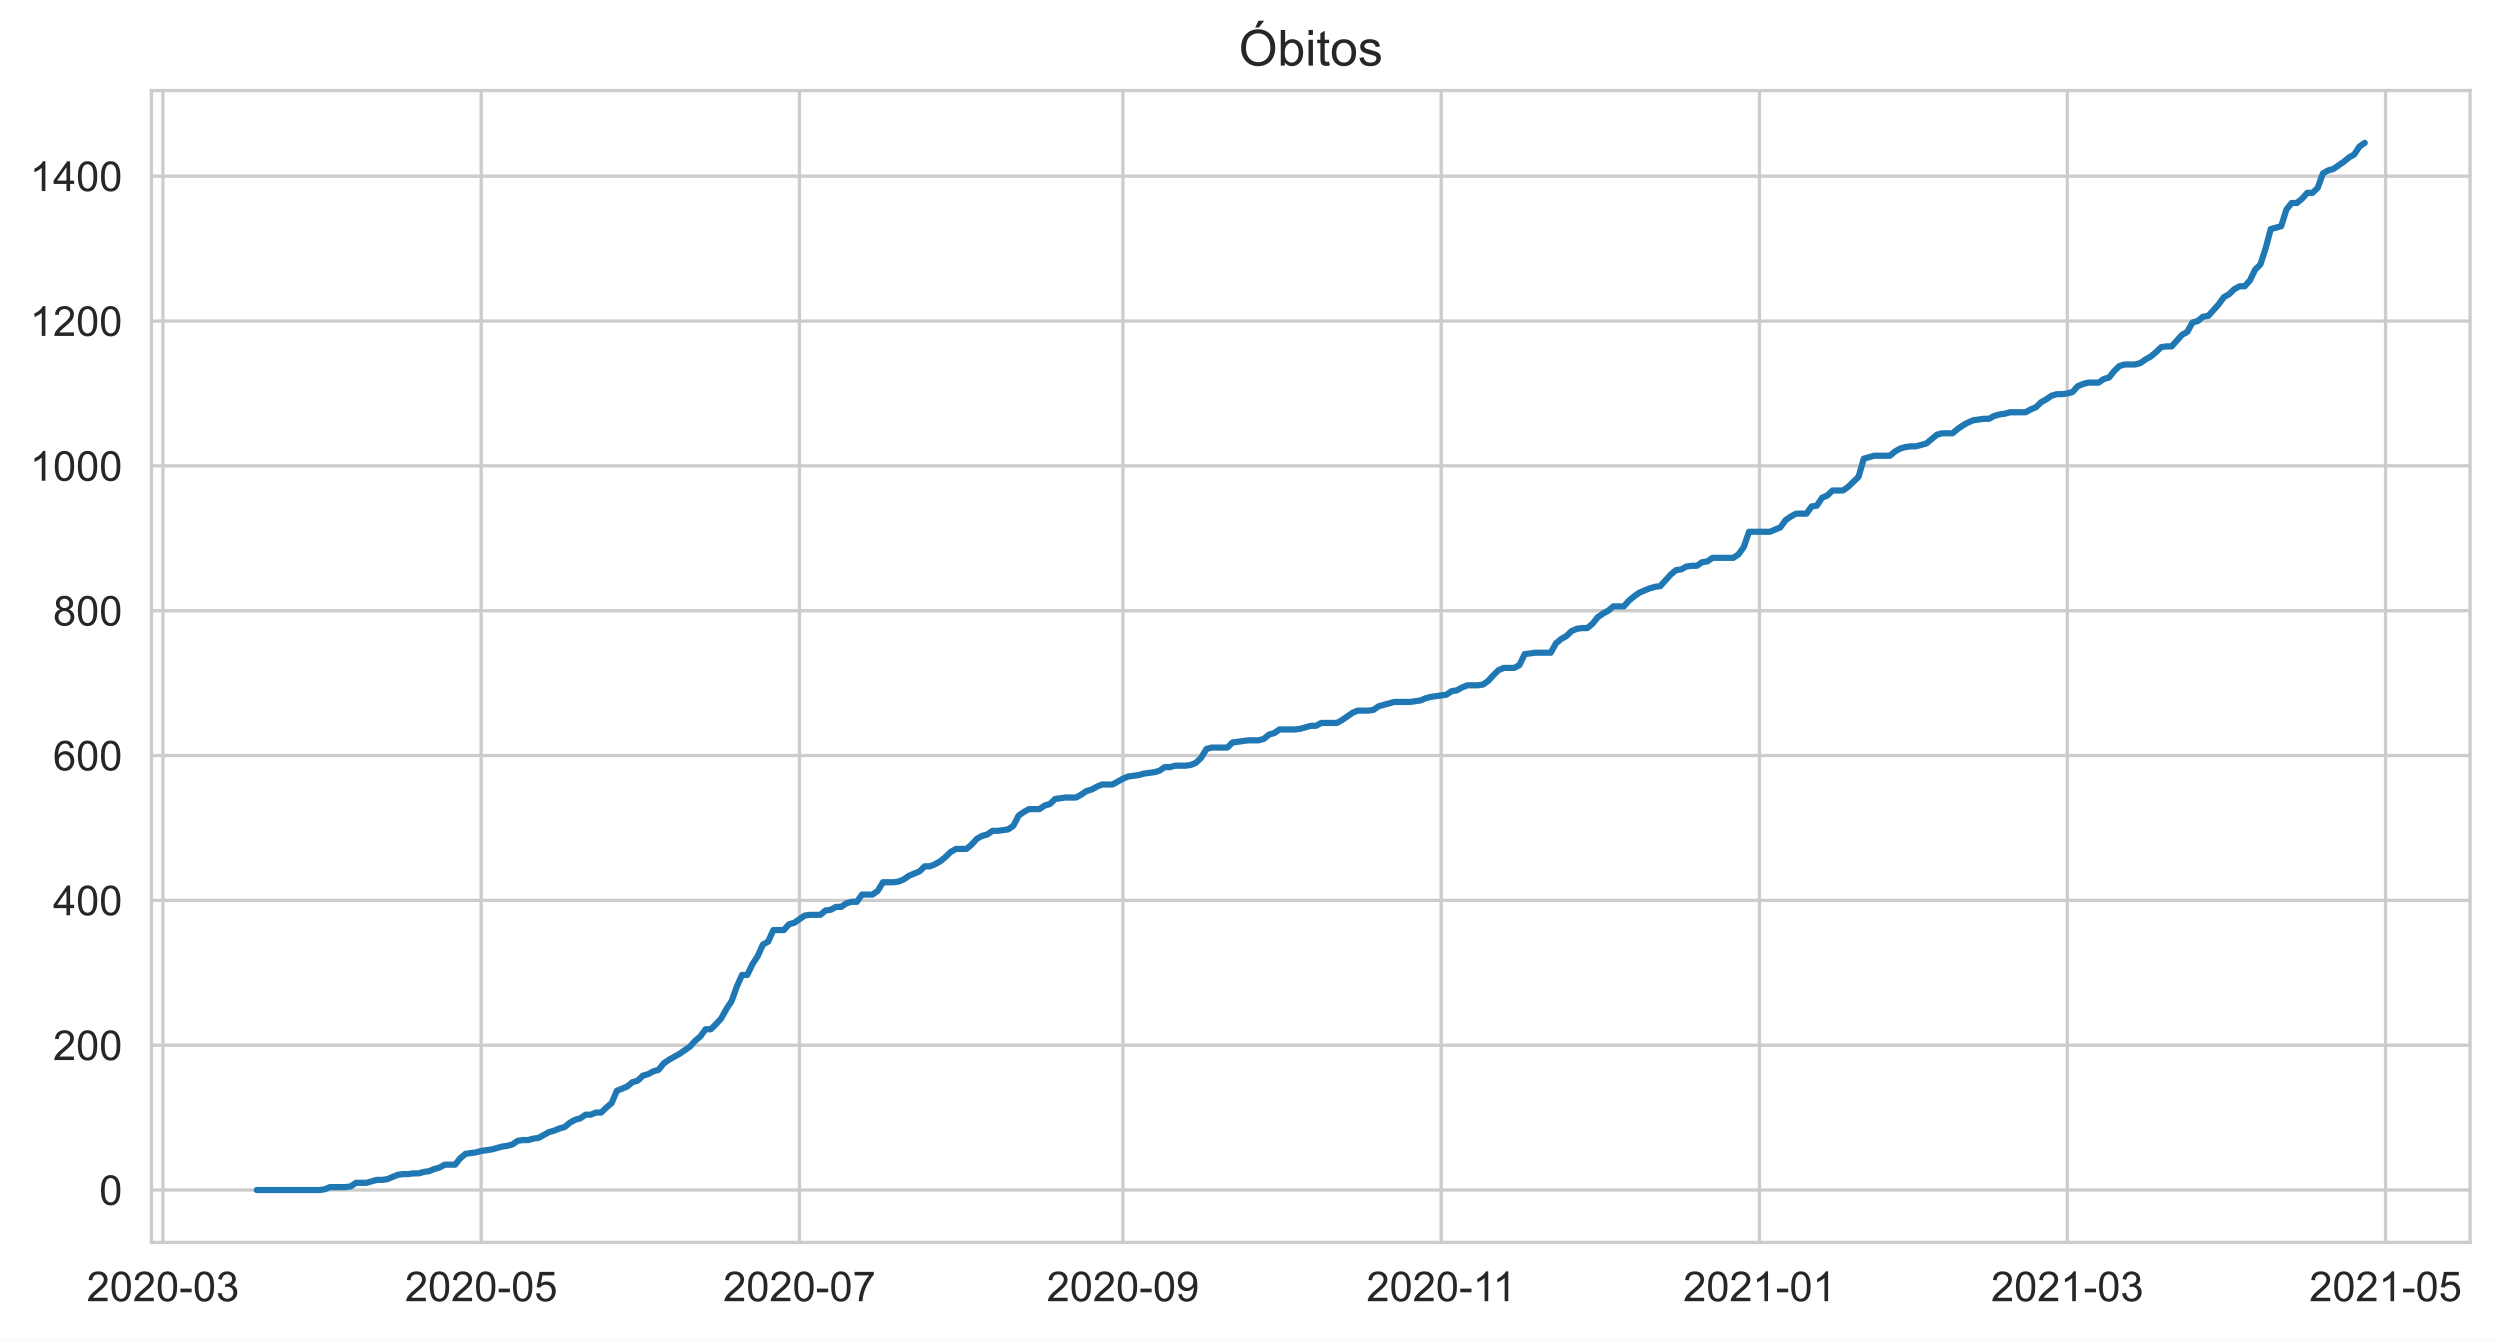
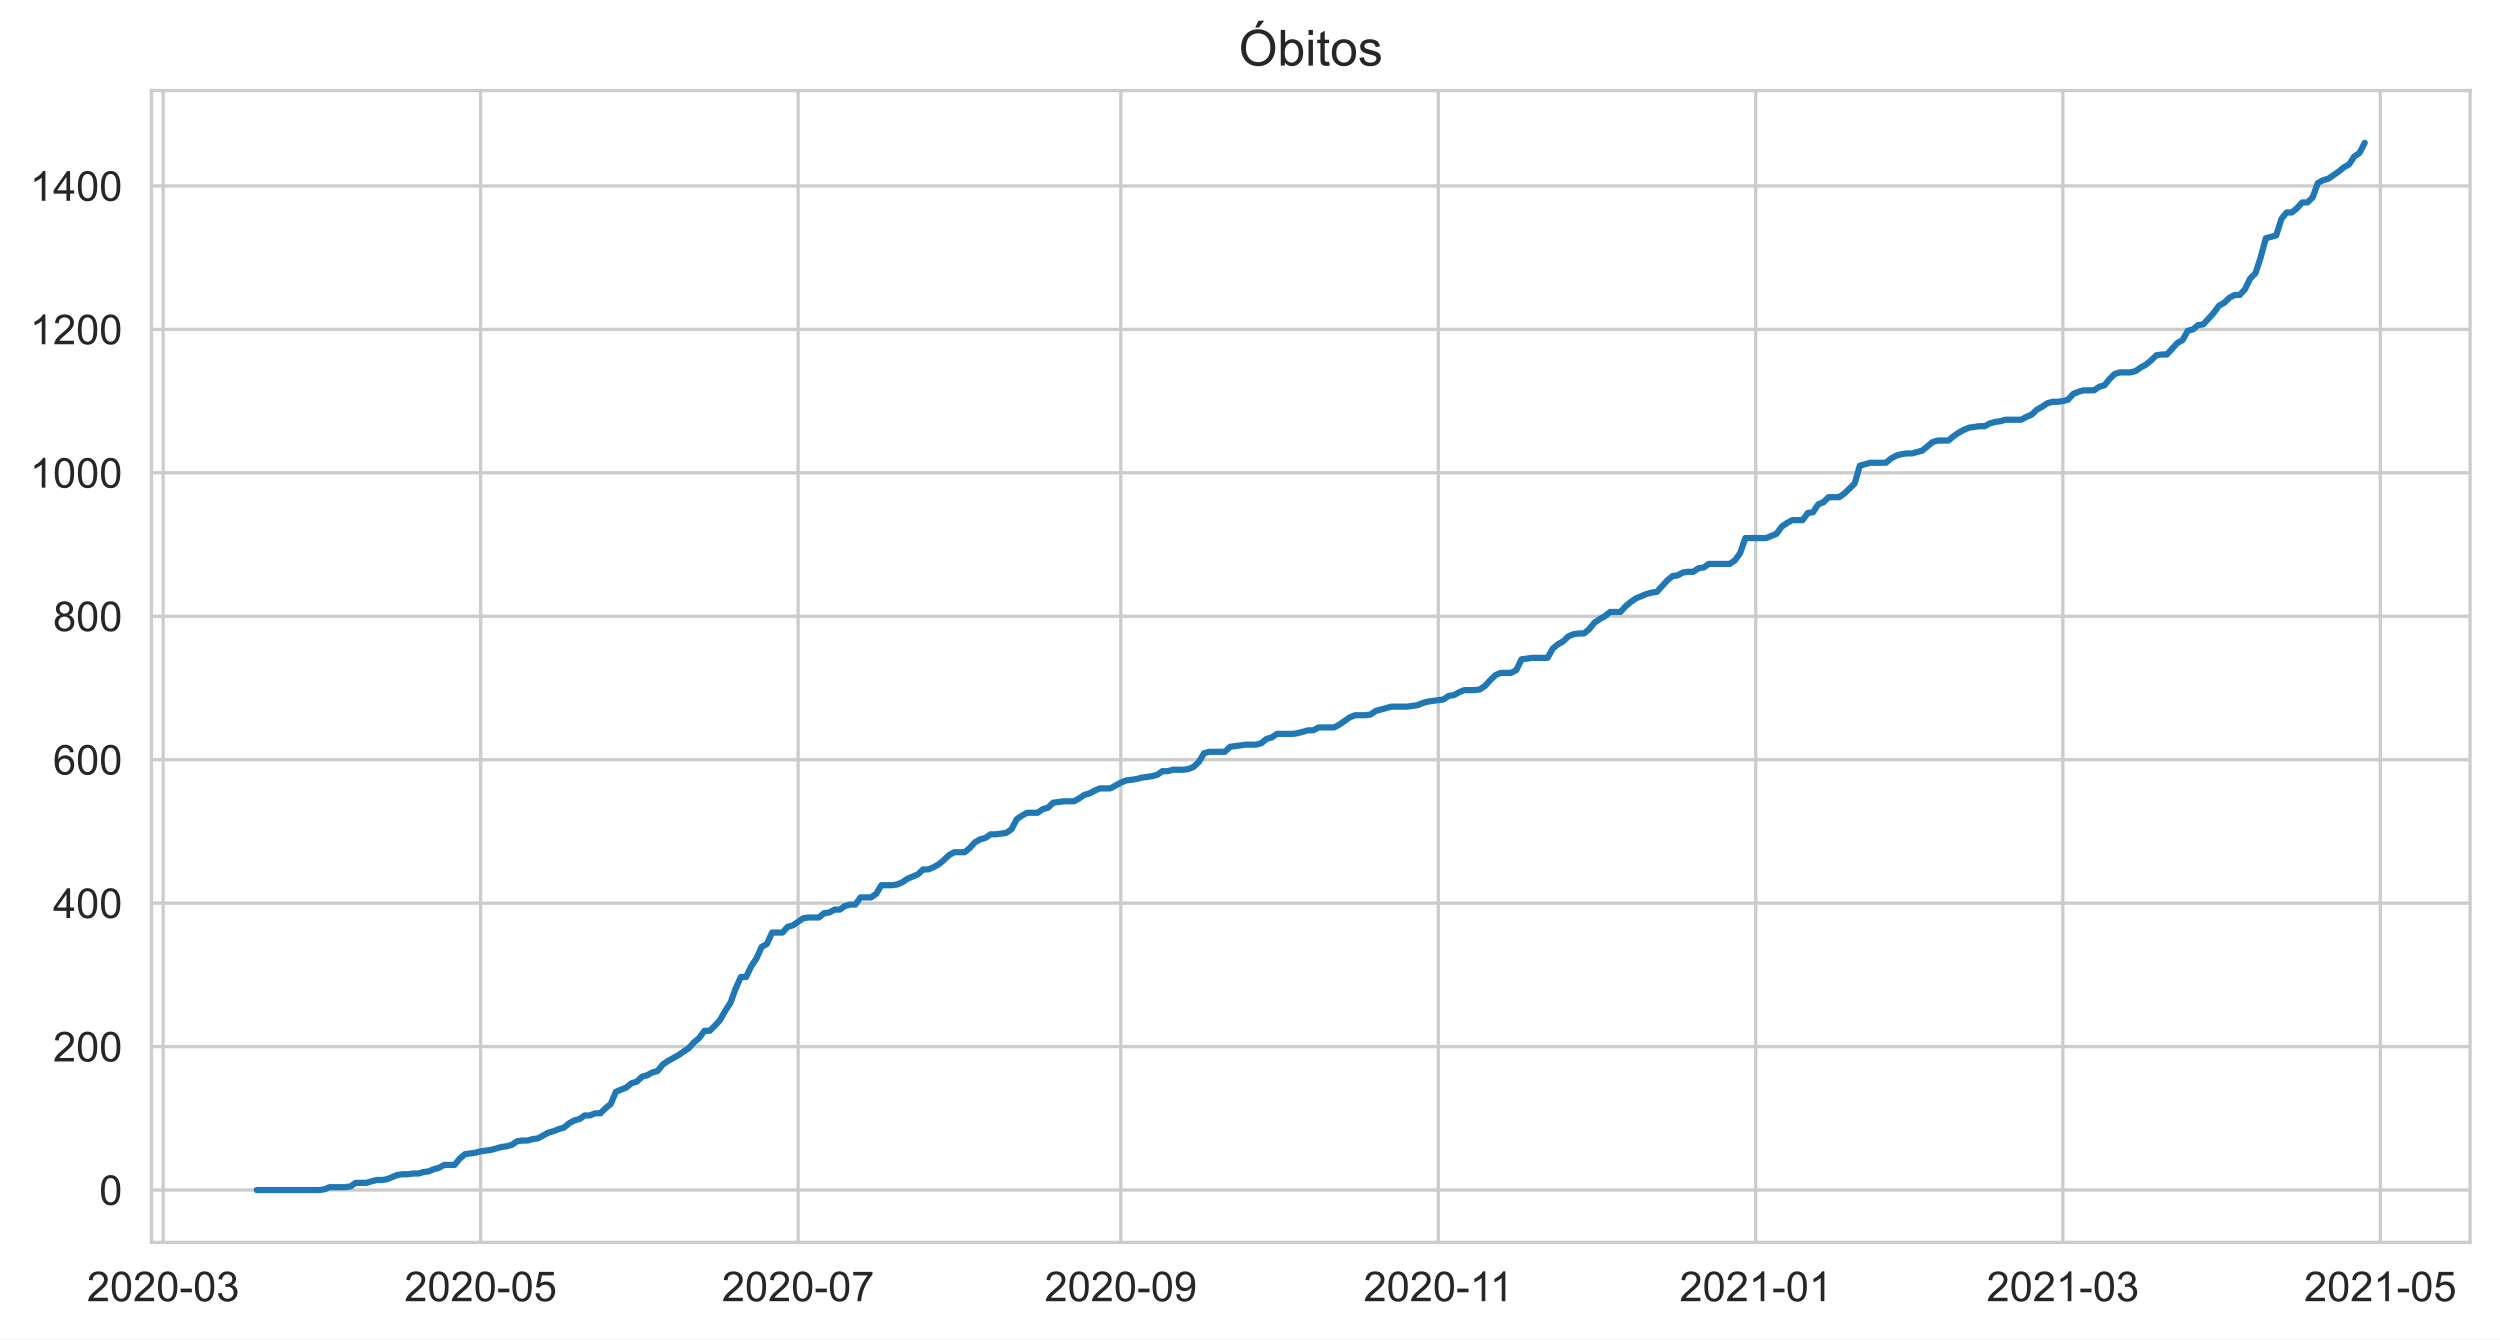
<svg xmlns="http://www.w3.org/2000/svg" xmlns:xlink="http://www.w3.org/1999/xlink" height="322.335pt" version="1.1" viewBox="0 0 601.644 322.335" width="601.644pt">
  <defs>
    <style type="text/css">*{stroke-linecap:butt;stroke-linejoin:round;}</style>
  </defs>
  <g id="figure_1">
    <g id="patch_1">
      <path d="M 0 322.335  L 601.644 322.335  L 601.644 0  L 0 0  z " style="fill:#ffffff;" />
    </g>
    <g id="axes_1">
      <g id="patch_2">
        <path d="M 36.444 298.989  L 594.444 298.989  L 594.444 21.789  L 36.444 21.789  z " style="fill:#ffffff;" />
      </g>
      <g id="matplotlib.axis_1">
        <g id="xtick_1">
          <g id="line2d_1">
-             <path clip-path="url(#pecd2848bdc)" d="M 39.206 298.989  L 39.206 21.789  " style="fill:none;stroke:#cccccc;stroke-linecap:round;stroke-width:0.8;" />
+             <path clip-path="url(#pd1019156f8)" d="M 39.262 298.989  L 39.262 21.789  " style="fill:none;stroke:#cccccc;stroke-linecap:round;stroke-width:0.8;" />
          </g>
          <g id="text_1">
-             <g style="fill:#262626;" transform="translate(20.85847 313.1472)scale(0.1 -0.1)">
+             <g style="fill:#262626;" transform="translate(20.91428 313.1472)scale(0.1 -0.1)">
              <defs>
                <path d="M 3222 541  L 3222 0  L 194 0  Q 188 203 259 391  Q 375 700 629 1000  Q 884 1300 1366 1694  Q 2113 2306 2375 2664  Q 2638 3022 2638 3341  Q 2638 3675 2398 3904  Q 2159 4134 1775 4134  Q 1369 4134 1125 3890  Q 881 3647 878 3216  L 300 3275  Q 359 3922 746 4261  Q 1134 4600 1788 4600  Q 2447 4600 2831 4234  Q 3216 3869 3216 3328  Q 3216 3053 3103 2787  Q 2991 2522 2730 2228  Q 2469 1934 1863 1422  Q 1356 997 1212 845  Q 1069 694 975 541  L 3222 541  z " id="ArialMT-32" transform="scale(0.015625)" />
                <path d="M 266 2259  Q 266 3072 433 3567  Q 600 4063 929 4331  Q 1259 4600 1759 4600  Q 2128 4600 2406 4451  Q 2684 4303 2865 4023  Q 3047 3744 3150 3342  Q 3253 2941 3253 2259  Q 3253 1453 3087 958  Q 2922 463 2592 192  Q 2263 -78 1759 -78  Q 1097 -78 719 397  Q 266 969 266 2259  z M 844 2259  Q 844 1131 1108 757  Q 1372 384 1759 384  Q 2147 384 2411 759  Q 2675 1134 2675 2259  Q 2675 3391 2411 3762  Q 2147 4134 1753 4134  Q 1366 4134 1134 3806  Q 844 3388 844 2259  z " id="ArialMT-30" transform="scale(0.015625)" />
                <path d="M 203 1375  L 203 1941  L 1931 1941  L 1931 1375  L 203 1375  z " id="ArialMT-2d" transform="scale(0.015625)" />
                <path d="M 269 1209  L 831 1284  Q 928 806 1161 595  Q 1394 384 1728 384  Q 2125 384 2398 659  Q 2672 934 2672 1341  Q 2672 1728 2419 1979  Q 2166 2231 1775 2231  Q 1616 2231 1378 2169  L 1441 2663  Q 1497 2656 1531 2656  Q 1891 2656 2178 2843  Q 2466 3031 2466 3422  Q 2466 3731 2256 3934  Q 2047 4138 1716 4138  Q 1388 4138 1169 3931  Q 950 3725 888 3313  L 325 3413  Q 428 3978 793 4289  Q 1159 4600 1703 4600  Q 2078 4600 2393 4439  Q 2709 4278 2876 4000  Q 3044 3722 3044 3409  Q 3044 3113 2884 2869  Q 2725 2625 2413 2481  Q 2819 2388 3044 2092  Q 3269 1797 3269 1353  Q 3269 753 2831 336  Q 2394 -81 1725 -81  Q 1122 -81 723 278  Q 325 638 269 1209  z " id="ArialMT-33" transform="scale(0.015625)" />
              </defs>
              <use xlink:href="#ArialMT-32" />
              <use x="55.615" xlink:href="#ArialMT-30" />
              <use x="111.23" xlink:href="#ArialMT-32" />
              <use x="166.846" xlink:href="#ArialMT-30" />
              <use x="222.461" xlink:href="#ArialMT-2d" />
              <use x="255.762" xlink:href="#ArialMT-30" />
              <use x="311.377" xlink:href="#ArialMT-33" />
            </g>
          </g>
        </g>
        <g id="xtick_2">
          <g id="line2d_2">
-             <path clip-path="url(#pecd2848bdc)" d="M 115.799 298.989  L 115.799 21.789  " style="fill:none;stroke:#cccccc;stroke-linecap:round;stroke-width:0.8;" />
+             <path clip-path="url(#pd1019156f8)" d="M 115.666 298.989  L 115.666 21.789  " style="fill:none;stroke:#cccccc;stroke-linecap:round;stroke-width:0.8;" />
          </g>
          <g id="text_2">
-             <g style="fill:#262626;" transform="translate(97.45163 313.1472)scale(0.1 -0.1)">
+             <g style="fill:#262626;" transform="translate(97.31832 313.1472)scale(0.1 -0.1)">
              <defs>
                <path d="M 266 1200  L 856 1250  Q 922 819 1161 601  Q 1400 384 1738 384  Q 2144 384 2425 690  Q 2706 997 2706 1503  Q 2706 1984 2436 2262  Q 2166 2541 1728 2541  Q 1456 2541 1237 2417  Q 1019 2294 894 2097  L 366 2166  L 809 4519  L 3088 4519  L 3088 3981  L 1259 3981  L 1013 2750  Q 1425 3038 1878 3038  Q 2478 3038 2890 2622  Q 3303 2206 3303 1553  Q 3303 931 2941 478  Q 2500 -78 1738 -78  Q 1113 -78 717 272  Q 322 622 266 1200  z " id="ArialMT-35" transform="scale(0.015625)" />
              </defs>
              <use xlink:href="#ArialMT-32" />
              <use x="55.615" xlink:href="#ArialMT-30" />
              <use x="111.23" xlink:href="#ArialMT-32" />
              <use x="166.846" xlink:href="#ArialMT-30" />
              <use x="222.461" xlink:href="#ArialMT-2d" />
              <use x="255.762" xlink:href="#ArialMT-30" />
              <use x="311.377" xlink:href="#ArialMT-35" />
            </g>
          </g>
        </g>
        <g id="xtick_3">
          <g id="line2d_3">
-             <path clip-path="url(#pecd2848bdc)" d="M 192.392 298.989  L 192.392 21.789  " style="fill:none;stroke:#cccccc;stroke-linecap:round;stroke-width:0.8;" />
+             <path clip-path="url(#pd1019156f8)" d="M 192.07 298.989  L 192.07 21.789  " style="fill:none;stroke:#cccccc;stroke-linecap:round;stroke-width:0.8;" />
          </g>
          <g id="text_3">
-             <g style="fill:#262626;" transform="translate(174.0448 313.1472)scale(0.1 -0.1)">
+             <g style="fill:#262626;" transform="translate(173.7224 313.1472)scale(0.1 -0.1)">
              <defs>
                <path d="M 303 3981  L 303 4522  L 3269 4522  L 3269 4084  Q 2831 3619 2401 2847  Q 1972 2075 1738 1259  Q 1569 684 1522 0  L 944 0  Q 953 541 1156 1306  Q 1359 2072 1739 2783  Q 2119 3494 2547 3981  L 303 3981  z " id="ArialMT-37" transform="scale(0.015625)" />
              </defs>
              <use xlink:href="#ArialMT-32" />
              <use x="55.615" xlink:href="#ArialMT-30" />
              <use x="111.23" xlink:href="#ArialMT-32" />
              <use x="166.846" xlink:href="#ArialMT-30" />
              <use x="222.461" xlink:href="#ArialMT-2d" />
              <use x="255.762" xlink:href="#ArialMT-30" />
              <use x="311.377" xlink:href="#ArialMT-37" />
            </g>
          </g>
        </g>
        <g id="xtick_4">
          <g id="line2d_4">
-             <path clip-path="url(#pecd2848bdc)" d="M 270.241 298.989  L 270.241 21.789  " style="fill:none;stroke:#cccccc;stroke-linecap:round;stroke-width:0.8;" />
+             <path clip-path="url(#pd1019156f8)" d="M 269.727 298.989  L 269.727 21.789  " style="fill:none;stroke:#cccccc;stroke-linecap:round;stroke-width:0.8;" />
          </g>
          <g id="text_4">
-             <g style="fill:#262626;" transform="translate(251.8936 313.1472)scale(0.1 -0.1)">
+             <g style="fill:#262626;" transform="translate(251.3789 313.1472)scale(0.1 -0.1)">
              <defs>
                <path d="M 350 1059  L 891 1109  Q 959 728 1153 556  Q 1347 384 1650 384  Q 1909 384 2104 503  Q 2300 622 2425 820  Q 2550 1019 2634 1356  Q 2719 1694 2719 2044  Q 2719 2081 2716 2156  Q 2547 1888 2255 1720  Q 1963 1553 1622 1553  Q 1053 1553 659 1965  Q 266 2378 266 3053  Q 266 3750 677 4175  Q 1088 4600 1706 4600  Q 2153 4600 2523 4359  Q 2894 4119 3086 3673  Q 3278 3228 3278 2384  Q 3278 1506 3087 986  Q 2897 466 2520 194  Q 2144 -78 1638 -78  Q 1100 -78 759 220  Q 419 519 350 1059  z M 2653 3081  Q 2653 3566 2395 3850  Q 2138 4134 1775 4134  Q 1400 4134 1122 3828  Q 844 3522 844 3034  Q 844 2597 1108 2323  Q 1372 2050 1759 2050  Q 2150 2050 2401 2323  Q 2653 2597 2653 3081  z " id="ArialMT-39" transform="scale(0.015625)" />
              </defs>
              <use xlink:href="#ArialMT-32" />
              <use x="55.615" xlink:href="#ArialMT-30" />
              <use x="111.23" xlink:href="#ArialMT-32" />
              <use x="166.846" xlink:href="#ArialMT-30" />
              <use x="222.461" xlink:href="#ArialMT-2d" />
              <use x="255.762" xlink:href="#ArialMT-30" />
              <use x="311.377" xlink:href="#ArialMT-39" />
            </g>
          </g>
        </g>
        <g id="xtick_5">
          <g id="line2d_5">
-             <path clip-path="url(#pecd2848bdc)" d="M 346.834 298.989  L 346.834 21.789  " style="fill:none;stroke:#cccccc;stroke-linecap:round;stroke-width:0.8;" />
+             <path clip-path="url(#pd1019156f8)" d="M 346.131 298.989  L 346.131 21.789  " style="fill:none;stroke:#cccccc;stroke-linecap:round;stroke-width:0.8;" />
          </g>
          <g id="text_5">
-             <g style="fill:#262626;" transform="translate(328.8555 313.1472)scale(0.1 -0.1)">
+             <g style="fill:#262626;" transform="translate(328.1517 313.1472)scale(0.1 -0.1)">
              <defs>
                <path d="M 2384 0  L 1822 0  L 1822 3584  Q 1619 3391 1289 3197  Q 959 3003 697 2906  L 697 3450  Q 1169 3672 1522 3987  Q 1875 4303 2022 4600  L 2384 4600  L 2384 0  z " id="ArialMT-31" transform="scale(0.015625)" />
              </defs>
              <use xlink:href="#ArialMT-32" />
              <use x="55.615" xlink:href="#ArialMT-30" />
              <use x="111.23" xlink:href="#ArialMT-32" />
              <use x="166.846" xlink:href="#ArialMT-30" />
              <use x="222.461" xlink:href="#ArialMT-2d" />
              <use x="255.762" xlink:href="#ArialMT-31" />
              <use x="304.002" xlink:href="#ArialMT-31" />
            </g>
          </g>
        </g>
        <g id="xtick_6">
          <g id="line2d_6">
-             <path clip-path="url(#pecd2848bdc)" d="M 423.428 298.989  L 423.428 21.789  " style="fill:none;stroke:#cccccc;stroke-linecap:round;stroke-width:0.8;" />
+             <path clip-path="url(#pd1019156f8)" d="M 422.535 298.989  L 422.535 21.789  " style="fill:none;stroke:#cccccc;stroke-linecap:round;stroke-width:0.8;" />
          </g>
          <g id="text_6">
-             <g style="fill:#262626;" transform="translate(405.0799 313.1472)scale(0.1 -0.1)">
+             <g style="fill:#262626;" transform="translate(404.187 313.1472)scale(0.1 -0.1)">
              <use xlink:href="#ArialMT-32" />
              <use x="55.615" xlink:href="#ArialMT-30" />
              <use x="111.23" xlink:href="#ArialMT-32" />
              <use x="166.846" xlink:href="#ArialMT-31" />
              <use x="222.461" xlink:href="#ArialMT-2d" />
              <use x="255.762" xlink:href="#ArialMT-30" />
              <use x="311.377" xlink:href="#ArialMT-31" />
            </g>
          </g>
        </g>
        <g id="xtick_7">
          <g id="line2d_7">
-             <path clip-path="url(#pecd2848bdc)" d="M 497.509 298.989  L 497.509 21.789  " style="fill:none;stroke:#cccccc;stroke-linecap:round;stroke-width:0.8;" />
+             <path clip-path="url(#pd1019156f8)" d="M 496.434 298.989  L 496.434 21.789  " style="fill:none;stroke:#cccccc;stroke-linecap:round;stroke-width:0.8;" />
          </g>
          <g id="text_7">
-             <g style="fill:#262626;" transform="translate(479.1618 313.1472)scale(0.1 -0.1)">
+             <g style="fill:#262626;" transform="translate(478.086 313.1472)scale(0.1 -0.1)">
              <use xlink:href="#ArialMT-32" />
              <use x="55.615" xlink:href="#ArialMT-30" />
              <use x="111.23" xlink:href="#ArialMT-32" />
              <use x="166.846" xlink:href="#ArialMT-31" />
              <use x="222.461" xlink:href="#ArialMT-2d" />
              <use x="255.762" xlink:href="#ArialMT-30" />
              <use x="311.377" xlink:href="#ArialMT-33" />
            </g>
          </g>
        </g>
        <g id="xtick_8">
          <g id="line2d_8">
-             <path clip-path="url(#pecd2848bdc)" d="M 574.103 298.989  L 574.103 21.789  " style="fill:none;stroke:#cccccc;stroke-linecap:round;stroke-width:0.8;" />
+             <path clip-path="url(#pd1019156f8)" d="M 572.838 298.989  L 572.838 21.789  " style="fill:none;stroke:#cccccc;stroke-linecap:round;stroke-width:0.8;" />
          </g>
          <g id="text_8">
-             <g style="fill:#262626;" transform="translate(555.755 313.1472)scale(0.1 -0.1)">
+             <g style="fill:#262626;" transform="translate(554.49 313.1472)scale(0.1 -0.1)">
              <use xlink:href="#ArialMT-32" />
              <use x="55.615" xlink:href="#ArialMT-30" />
              <use x="111.23" xlink:href="#ArialMT-32" />
              <use x="166.846" xlink:href="#ArialMT-31" />
              <use x="222.461" xlink:href="#ArialMT-2d" />
              <use x="255.762" xlink:href="#ArialMT-30" />
              <use x="311.377" xlink:href="#ArialMT-35" />
            </g>
          </g>
        </g>
      </g>
      <g id="matplotlib.axis_2">
        <g id="ytick_1">
          <g id="line2d_9">
-             <path clip-path="url(#pecd2848bdc)" d="M 36.444 286.389  L 594.444 286.389  " style="fill:none;stroke:#cccccc;stroke-linecap:round;stroke-width:0.8;" />
+             <path clip-path="url(#pd1019156f8)" d="M 36.444 286.389  L 594.444 286.389  " style="fill:none;stroke:#cccccc;stroke-linecap:round;stroke-width:0.8;" />
          </g>
          <g id="text_9">
            <g style="fill:#262626;" transform="translate(23.88281 289.9683)scale(0.1 -0.1)">
              <use xlink:href="#ArialMT-30" />
            </g>
          </g>
        </g>
        <g id="ytick_2">
          <g id="line2d_10">
-             <path clip-path="url(#pecd2848bdc)" d="M 36.444 251.535  L 594.444 251.535  " style="fill:none;stroke:#cccccc;stroke-linecap:round;stroke-width:0.8;" />
+             <path clip-path="url(#pd1019156f8)" d="M 36.444 251.869  L 594.444 251.869  " style="fill:none;stroke:#cccccc;stroke-linecap:round;stroke-width:0.8;" />
          </g>
          <g id="text_10">
-             <g style="fill:#262626;" transform="translate(12.76094 255.1135)scale(0.1 -0.1)">
+             <g style="fill:#262626;" transform="translate(12.76094 255.4477)scale(0.1 -0.1)">
              <use xlink:href="#ArialMT-32" />
              <use x="55.615" xlink:href="#ArialMT-30" />
              <use x="111.23" xlink:href="#ArialMT-30" />
            </g>
          </g>
        </g>
        <g id="ytick_3">
          <g id="line2d_11">
-             <path clip-path="url(#pecd2848bdc)" d="M 36.444 216.68  L 594.444 216.68  " style="fill:none;stroke:#cccccc;stroke-linecap:round;stroke-width:0.8;" />
+             <path clip-path="url(#pd1019156f8)" d="M 36.444 217.348  L 594.444 217.348  " style="fill:none;stroke:#cccccc;stroke-linecap:round;stroke-width:0.8;" />
          </g>
          <g id="text_11">
-             <g style="fill:#262626;" transform="translate(12.76094 220.2587)scale(0.1 -0.1)">
+             <g style="fill:#262626;" transform="translate(12.76094 220.9272)scale(0.1 -0.1)">
              <defs>
                <path d="M 2069 0  L 2069 1097  L 81 1097  L 81 1613  L 2172 4581  L 2631 4581  L 2631 1613  L 3250 1613  L 3250 1097  L 2631 1097  L 2631 0  L 2069 0  z M 2069 1613  L 2069 3678  L 634 1613  L 2069 1613  z " id="ArialMT-34" transform="scale(0.015625)" />
              </defs>
              <use xlink:href="#ArialMT-34" />
              <use x="55.615" xlink:href="#ArialMT-30" />
              <use x="111.23" xlink:href="#ArialMT-30" />
            </g>
          </g>
        </g>
        <g id="ytick_4">
          <g id="line2d_12">
-             <path clip-path="url(#pecd2848bdc)" d="M 36.444 181.825  L 594.444 181.825  " style="fill:none;stroke:#cccccc;stroke-linecap:round;stroke-width:0.8;" />
+             <path clip-path="url(#pd1019156f8)" d="M 36.444 182.828  L 594.444 182.828  " style="fill:none;stroke:#cccccc;stroke-linecap:round;stroke-width:0.8;" />
          </g>
          <g id="text_12">
-             <g style="fill:#262626;" transform="translate(12.76094 185.404)scale(0.1 -0.1)">
+             <g style="fill:#262626;" transform="translate(12.76094 186.4066)scale(0.1 -0.1)">
              <defs>
                <path d="M 3184 3459  L 2625 3416  Q 2550 3747 2413 3897  Q 2184 4138 1850 4138  Q 1581 4138 1378 3988  Q 1113 3794 959 3422  Q 806 3050 800 2363  Q 1003 2672 1297 2822  Q 1591 2972 1913 2972  Q 2475 2972 2870 2558  Q 3266 2144 3266 1488  Q 3266 1056 3080 686  Q 2894 316 2569 119  Q 2244 -78 1831 -78  Q 1128 -78 684 439  Q 241 956 241 2144  Q 241 3472 731 4075  Q 1159 4600 1884 4600  Q 2425 4600 2770 4297  Q 3116 3994 3184 3459  z M 888 1484  Q 888 1194 1011 928  Q 1134 663 1356 523  Q 1578 384 1822 384  Q 2178 384 2434 671  Q 2691 959 2691 1453  Q 2691 1928 2437 2201  Q 2184 2475 1800 2475  Q 1419 2475 1153 2201  Q 888 1928 888 1484  z " id="ArialMT-36" transform="scale(0.015625)" />
              </defs>
              <use xlink:href="#ArialMT-36" />
              <use x="55.615" xlink:href="#ArialMT-30" />
              <use x="111.23" xlink:href="#ArialMT-30" />
            </g>
          </g>
        </g>
        <g id="ytick_5">
          <g id="line2d_13">
-             <path clip-path="url(#pecd2848bdc)" d="M 36.444 146.97  L 594.444 146.97  " style="fill:none;stroke:#cccccc;stroke-linecap:round;stroke-width:0.8;" />
+             <path clip-path="url(#pd1019156f8)" d="M 36.444 148.307  L 594.444 148.307  " style="fill:none;stroke:#cccccc;stroke-linecap:round;stroke-width:0.8;" />
          </g>
          <g id="text_13">
-             <g style="fill:#262626;" transform="translate(12.76094 150.5492)scale(0.1 -0.1)">
+             <g style="fill:#262626;" transform="translate(12.76094 151.8861)scale(0.1 -0.1)">
              <defs>
                <path d="M 1131 2484  Q 781 2613 612 2850  Q 444 3088 444 3419  Q 444 3919 803 4259  Q 1163 4600 1759 4600  Q 2359 4600 2725 4251  Q 3091 3903 3091 3403  Q 3091 3084 2923 2848  Q 2756 2613 2416 2484  Q 2838 2347 3058 2040  Q 3278 1734 3278 1309  Q 3278 722 2862 322  Q 2447 -78 1769 -78  Q 1091 -78 675 323  Q 259 725 259 1325  Q 259 1772 486 2073  Q 713 2375 1131 2484  z M 1019 3438  Q 1019 3113 1228 2906  Q 1438 2700 1772 2700  Q 2097 2700 2305 2904  Q 2513 3109 2513 3406  Q 2513 3716 2298 3927  Q 2084 4138 1766 4138  Q 1444 4138 1231 3931  Q 1019 3725 1019 3438  z M 838 1322  Q 838 1081 952 856  Q 1066 631 1291 507  Q 1516 384 1775 384  Q 2178 384 2440 643  Q 2703 903 2703 1303  Q 2703 1709 2433 1975  Q 2163 2241 1756 2241  Q 1359 2241 1098 1978  Q 838 1716 838 1322  z " id="ArialMT-38" transform="scale(0.015625)" />
              </defs>
              <use xlink:href="#ArialMT-38" />
              <use x="55.615" xlink:href="#ArialMT-30" />
              <use x="111.23" xlink:href="#ArialMT-30" />
            </g>
          </g>
        </g>
        <g id="ytick_6">
          <g id="line2d_14">
-             <path clip-path="url(#pecd2848bdc)" d="M 36.444 112.116  L 594.444 112.116  " style="fill:none;stroke:#cccccc;stroke-linecap:round;stroke-width:0.8;" />
+             <path clip-path="url(#pd1019156f8)" d="M 36.444 113.787  L 594.444 113.787  " style="fill:none;stroke:#cccccc;stroke-linecap:round;stroke-width:0.8;" />
          </g>
          <g id="text_14">
-             <g style="fill:#262626;" transform="translate(7.2 115.6944)scale(0.1 -0.1)">
+             <g style="fill:#262626;" transform="translate(7.2 117.3655)scale(0.1 -0.1)">
              <use xlink:href="#ArialMT-31" />
              <use x="55.615" xlink:href="#ArialMT-30" />
              <use x="111.23" xlink:href="#ArialMT-30" />
              <use x="166.846" xlink:href="#ArialMT-30" />
            </g>
          </g>
        </g>
        <g id="ytick_7">
          <g id="line2d_15">
-             <path clip-path="url(#pecd2848bdc)" d="M 36.444 77.261  L 594.444 77.261  " style="fill:none;stroke:#cccccc;stroke-linecap:round;stroke-width:0.8;" />
+             <path clip-path="url(#pd1019156f8)" d="M 36.444 79.266  L 594.444 79.266  " style="fill:none;stroke:#cccccc;stroke-linecap:round;stroke-width:0.8;" />
          </g>
          <g id="text_15">
-             <g style="fill:#262626;" transform="translate(7.2 80.83965)scale(0.1 -0.1)">
+             <g style="fill:#262626;" transform="translate(7.2 82.84499)scale(0.1 -0.1)">
              <use xlink:href="#ArialMT-31" />
              <use x="55.615" xlink:href="#ArialMT-32" />
              <use x="111.23" xlink:href="#ArialMT-30" />
              <use x="166.846" xlink:href="#ArialMT-30" />
            </g>
          </g>
        </g>
        <g id="ytick_8">
          <g id="line2d_16">
-             <path clip-path="url(#pecd2848bdc)" d="M 36.444 42.406  L 594.444 42.406  " style="fill:none;stroke:#cccccc;stroke-linecap:round;stroke-width:0.8;" />
+             <path clip-path="url(#pd1019156f8)" d="M 36.444 44.746  L 594.444 44.746  " style="fill:none;stroke:#cccccc;stroke-linecap:round;stroke-width:0.8;" />
          </g>
          <g id="text_16">
-             <g style="fill:#262626;" transform="translate(7.2 45.98488)scale(0.1 -0.1)">
+             <g style="fill:#262626;" transform="translate(7.2 48.32445)scale(0.1 -0.1)">
              <use xlink:href="#ArialMT-31" />
              <use x="55.615" xlink:href="#ArialMT-34" />
              <use x="111.23" xlink:href="#ArialMT-30" />
              <use x="166.846" xlink:href="#ArialMT-30" />
            </g>
          </g>
        </g>
      </g>
      <g id="line2d_17">
-         <path clip-path="url(#pecd2848bdc)" d="M 61.807 286.389  L 76.875 286.389  L 78.131 286.215  L 79.386 285.692  L 83.153 285.692  L 84.409 285.518  L 85.664 284.647  L 88.176 284.647  L 90.687 283.95  L 91.942 283.95  L 93.198 283.775  L 95.709 282.73  L 96.965 282.555  L 98.221 282.555  L 99.476 282.381  L 100.732 282.381  L 101.987 282.033  L 103.243 281.858  L 104.499 281.335  L 105.754 280.987  L 107.01 280.29  L 109.521 280.29  L 110.777 278.721  L 112.032 277.676  L 114.544 277.327  L 115.799 276.979  L 118.311 276.63  L 120.822 275.933  L 122.077 275.759  L 123.333 275.41  L 124.589 274.539  L 125.844 274.364  L 127.1 274.364  L 128.356 274.016  L 129.611 273.842  L 132.122 272.447  L 133.378 272.099  L 134.634 271.576  L 135.889 271.228  L 137.145 270.182  L 138.401 269.485  L 139.656 269.136  L 140.912 268.265  L 142.167 268.265  L 143.423 267.742  L 144.679 267.742  L 145.934 266.522  L 147.19 265.477  L 148.446 262.514  L 150.957 261.468  L 152.212 260.423  L 153.468 260.074  L 154.724 258.854  L 155.979 258.506  L 157.235 257.808  L 158.491 257.46  L 159.746 255.891  L 161.002 255.02  L 163.513 253.626  L 166.024 251.883  L 167.28 250.489  L 168.536 249.443  L 169.791 247.701  L 171.047 247.701  L 172.302 246.481  L 173.558 245.086  L 174.814 242.821  L 176.069 240.904  L 177.325 237.418  L 178.581 234.63  L 179.836 234.63  L 181.092 232.016  L 182.347 230.099  L 183.603 227.311  L 184.859 226.613  L 186.114 223.825  L 188.626 223.825  L 189.881 222.431  L 191.137 222.082  L 193.648 220.34  L 194.904 220.165  L 197.415 220.165  L 198.671 219.12  L 199.926 218.945  L 201.182 218.248  L 202.437 218.248  L 203.693 217.377  L 204.949 217.028  L 206.204 217.028  L 207.46 215.286  L 209.971 215.286  L 211.227 214.414  L 212.482 212.323  L 214.994 212.323  L 216.249 212.149  L 217.505 211.626  L 218.761 210.755  L 221.272 209.709  L 222.527 208.489  L 223.783 208.489  L 225.039 207.966  L 226.294 207.269  L 227.55 206.223  L 228.806 205.003  L 230.061 204.306  L 232.572 204.306  L 233.828 203.261  L 235.084 201.867  L 236.339 201.169  L 237.595 200.821  L 238.851 199.95  L 240.106 199.95  L 242.617 199.601  L 243.873 198.73  L 245.129 196.29  L 246.384 195.418  L 247.64 194.721  L 250.151 194.721  L 251.407 193.85  L 252.662 193.501  L 253.918 192.281  L 256.429 191.933  L 258.941 191.933  L 260.196 191.236  L 261.452 190.364  L 262.707 190.016  L 263.963 189.319  L 265.219 188.796  L 267.73 188.796  L 270.241 187.402  L 271.497 186.879  L 274.008 186.53  L 275.264 186.182  L 277.775 185.833  L 279.031 185.485  L 280.286 184.613  L 281.542 184.613  L 282.797 184.265  L 285.309 184.265  L 286.564 184.091  L 287.82 183.568  L 289.076 182.348  L 290.331 180.257  L 291.587 179.908  L 295.354 179.908  L 296.609 178.688  L 300.376 178.165  L 302.887 178.165  L 304.143 177.817  L 305.399 176.771  L 306.654 176.423  L 307.91 175.551  L 311.677 175.551  L 312.932 175.377  L 315.444 174.68  L 316.699 174.68  L 317.955 173.983  L 321.722 173.983  L 322.978 173.286  L 325.489 171.543  L 326.744 171.02  L 329.256 171.02  L 330.511 170.846  L 331.767 169.974  L 335.534 168.929  L 339.301 168.929  L 341.812 168.58  L 343.068 168.057  L 344.323 167.709  L 348.09 167.186  L 349.346 166.315  L 350.601 166.14  L 351.857 165.443  L 353.113 164.92  L 355.624 164.92  L 356.879 164.746  L 358.135 163.875  L 359.391 162.481  L 360.646 161.261  L 361.902 160.738  L 364.413 160.738  L 365.669 160.041  L 366.924 157.427  L 369.436 157.078  L 373.203 157.078  L 374.458 154.813  L 375.714 153.767  L 376.969 153.07  L 378.225 151.85  L 379.481 151.327  L 380.736 151.153  L 381.992 151.153  L 383.248 150.107  L 384.503 148.539  L 385.759 147.667  L 387.014 146.97  L 388.27 145.925  L 390.781 145.925  L 392.037 144.53  L 393.293 143.485  L 394.548 142.613  L 397.059 141.568  L 398.315 141.219  L 399.571 141.045  L 402.082 138.257  L 403.338 137.211  L 404.593 137.037  L 405.849 136.34  L 407.104 136.165  L 408.36 136.165  L 409.616 135.294  L 410.871 135.12  L 412.127 134.248  L 417.149 134.248  L 418.405 133.377  L 419.661 131.634  L 420.916 127.974  L 425.939 127.974  L 428.45 126.929  L 429.706 125.186  L 430.961 124.315  L 432.217 123.618  L 434.728 123.618  L 435.984 121.875  L 437.239 121.701  L 438.495 119.784  L 439.751 119.261  L 441.006 118.041  L 443.518 118.041  L 444.773 117.169  L 447.284 114.73  L 448.54 110.373  L 451.051 109.676  L 454.818 109.676  L 456.074 108.63  L 457.329 107.933  L 458.585 107.584  L 459.841 107.41  L 461.096 107.41  L 463.608 106.713  L 466.119 104.622  L 467.374 104.273  L 469.886 104.273  L 471.141 103.228  L 472.397 102.356  L 473.653 101.659  L 474.908 101.136  L 477.419 100.788  L 478.675 100.788  L 479.931 100.091  L 481.186 99.742  L 482.442 99.568  L 483.698 99.219  L 487.464 99.219  L 488.72 98.522  L 489.976 97.999  L 491.231 96.779  L 492.487 96.082  L 493.743 95.211  L 494.998 94.862  L 496.254 94.862  L 497.509 94.688  L 498.765 94.34  L 500.021 92.945  L 501.276 92.423  L 502.532 92.074  L 505.043 92.074  L 506.299 91.203  L 507.554 90.854  L 508.81 89.286  L 510.066 88.066  L 511.321 87.717  L 513.833 87.717  L 515.088 87.369  L 516.344 86.497  L 517.599 85.8  L 518.855 84.755  L 520.111 83.535  L 521.366 83.36  L 522.622 83.36  L 525.133 80.572  L 526.389 79.875  L 527.644 77.609  L 528.9 77.261  L 530.156 76.215  L 531.411 76.041  L 533.923 73.252  L 535.178 71.51  L 536.434 70.813  L 537.689 69.593  L 538.945 68.896  L 540.201 68.896  L 541.456 67.501  L 542.712 64.887  L 543.968 63.667  L 545.223 59.833  L 546.479 55.128  L 548.99 54.431  L 550.246 50.423  L 551.501 48.854  L 552.757 48.854  L 554.013 47.808  L 555.268 46.414  L 556.524 46.414  L 557.779 45.194  L 559.035 41.709  L 560.291 41.012  L 561.546 40.663  L 564.058 38.92  L 565.313 37.875  L 566.569 37.178  L 567.824 35.261  L 569.08 34.389  L 569.08 34.389  " style="fill:none;stroke:#1f77b4;stroke-linecap:round;stroke-width:1.5;" />
+         <path clip-path="url(#pd1019156f8)" d="M 61.807 286.389  L 76.838 286.389  L 78.09 286.217  L 79.343 285.699  L 83.1 285.699  L 84.353 285.526  L 85.605 284.663  L 88.11 284.663  L 90.615 283.973  L 91.868 283.973  L 93.121 283.8  L 95.626 282.765  L 96.878 282.592  L 98.131 282.592  L 99.383 282.42  L 100.636 282.42  L 101.888 282.074  L 103.141 281.902  L 104.393 281.384  L 105.646 281.039  L 106.898 280.348  L 109.403 280.348  L 110.656 278.795  L 111.908 277.759  L 114.413 277.414  L 115.666 277.069  L 118.171 276.724  L 120.676 276.033  L 121.929 275.861  L 123.181 275.515  L 124.434 274.652  L 125.686 274.48  L 126.939 274.48  L 128.191 274.135  L 129.444 273.962  L 131.949 272.581  L 133.201 272.236  L 134.454 271.718  L 135.706 271.373  L 136.959 270.337  L 138.211 269.647  L 139.464 269.302  L 140.716 268.439  L 141.969 268.439  L 143.222 267.921  L 144.474 267.921  L 145.727 266.713  L 146.979 265.677  L 148.232 262.743  L 150.737 261.707  L 151.989 260.672  L 153.242 260.326  L 154.494 259.118  L 155.747 258.773  L 156.999 258.083  L 158.252 257.737  L 159.504 256.184  L 160.757 255.321  L 163.262 253.94  L 165.767 252.214  L 167.02 250.833  L 168.272 249.798  L 169.525 248.072  L 170.777 248.072  L 172.03 246.863  L 173.282 245.483  L 174.535 243.239  L 175.787 241.34  L 177.04 237.888  L 178.292 235.126  L 179.545 235.126  L 180.797 232.537  L 182.05 230.639  L 183.302 227.877  L 184.555 227.187  L 185.807 224.425  L 188.312 224.425  L 189.565 223.044  L 190.817 222.699  L 193.323 220.973  L 194.575 220.8  L 197.08 220.8  L 198.333 219.765  L 199.585 219.592  L 200.838 218.902  L 202.09 218.902  L 203.343 218.039  L 204.595 217.693  L 205.848 217.693  L 207.1 215.967  L 209.605 215.967  L 210.858 215.104  L 212.11 213.033  L 214.615 213.033  L 215.868 212.861  L 217.121 212.343  L 218.373 211.48  L 220.878 210.444  L 222.131 209.236  L 223.383 209.236  L 224.636 208.718  L 225.888 208.028  L 227.141 206.992  L 228.393 205.784  L 229.646 205.093  L 232.151 205.093  L 233.403 204.058  L 234.656 202.677  L 235.908 201.987  L 237.161 201.641  L 238.413 200.778  L 239.666 200.778  L 242.171 200.433  L 243.424 199.57  L 244.676 197.154  L 245.929 196.291  L 247.181 195.6  L 249.686 195.6  L 250.939 194.737  L 252.191 194.392  L 253.444 193.184  L 255.949 192.839  L 258.454 192.839  L 259.706 192.148  L 260.959 191.285  L 262.211 190.94  L 263.464 190.25  L 264.716 189.732  L 267.222 189.732  L 269.727 188.351  L 270.979 187.833  L 273.484 187.488  L 274.737 187.143  L 277.242 186.798  L 278.494 186.452  L 279.747 185.589  L 280.999 185.589  L 282.252 185.244  L 284.757 185.244  L 286.009 185.072  L 287.262 184.554  L 288.514 183.346  L 289.767 181.274  L 291.02 180.929  L 294.777 180.929  L 296.03 179.721  L 299.787 179.203  L 302.292 179.203  L 303.545 178.858  L 304.797 177.822  L 306.05 177.477  L 307.302 176.614  L 311.06 176.614  L 312.312 176.441  L 314.817 175.751  L 316.07 175.751  L 317.323 175.061  L 321.08 175.061  L 322.333 174.37  L 324.838 172.644  L 326.09 172.126  L 328.595 172.126  L 329.848 171.954  L 331.1 171.091  L 334.858 170.055  L 338.615 170.055  L 341.121 169.71  L 342.373 169.192  L 343.626 168.847  L 347.383 168.329  L 348.636 167.466  L 349.888 167.293  L 351.141 166.603  L 352.393 166.085  L 354.898 166.085  L 356.151 165.913  L 357.403 165.05  L 358.656 163.669  L 359.908 162.461  L 361.161 161.943  L 363.666 161.943  L 364.918 161.252  L 366.171 158.663  L 368.676 158.318  L 372.434 158.318  L 373.686 156.074  L 374.939 155.039  L 376.191 154.348  L 377.444 153.14  L 378.696 152.622  L 379.949 152.45  L 381.201 152.45  L 382.454 151.414  L 383.706 149.861  L 384.959 148.998  L 386.211 148.307  L 387.464 147.272  L 389.969 147.272  L 391.222 145.891  L 392.474 144.855  L 393.727 143.992  L 396.232 142.956  L 397.484 142.611  L 398.737 142.439  L 401.242 139.677  L 402.494 138.641  L 403.747 138.469  L 404.999 137.778  L 406.252 137.606  L 407.504 137.606  L 408.757 136.743  L 410.009 136.57  L 411.262 135.707  L 416.272 135.707  L 417.525 134.844  L 418.777 133.118  L 420.03 129.493  L 425.04 129.493  L 427.545 128.458  L 428.797 126.732  L 430.05 125.869  L 431.302 125.178  L 433.807 125.178  L 435.06 123.452  L 436.312 123.28  L 437.565 121.381  L 438.817 120.863  L 440.07 119.655  L 442.575 119.655  L 443.828 118.792  L 446.333 116.376  L 447.585 112.061  L 450.09 111.37  L 453.848 111.37  L 455.1 110.335  L 456.353 109.644  L 457.605 109.299  L 458.858 109.126  L 460.11 109.126  L 462.615 108.436  L 465.121 106.365  L 466.373 106.02  L 468.878 106.02  L 470.131 104.984  L 471.383 104.121  L 472.636 103.43  L 473.888 102.913  L 476.393 102.567  L 477.646 102.567  L 478.898 101.877  L 480.151 101.532  L 481.403 101.359  L 482.656 101.014  L 486.413 101.014  L 487.666 100.324  L 488.918 99.806  L 490.171 98.598  L 491.424 97.907  L 492.676 97.044  L 493.929 96.699  L 495.181 96.699  L 496.434 96.526  L 497.686 96.181  L 498.939 94.8  L 500.191 94.283  L 501.444 93.937  L 503.949 93.937  L 505.201 93.074  L 506.454 92.729  L 507.706 91.176  L 508.959 89.967  L 510.211 89.622  L 512.716 89.622  L 513.969 89.277  L 515.222 88.414  L 516.474 87.724  L 517.727 86.688  L 518.979 85.48  L 520.232 85.307  L 521.484 85.307  L 523.989 82.546  L 525.242 81.855  L 526.494 79.611  L 527.747 79.266  L 528.999 78.23  L 530.252 78.058  L 532.757 75.296  L 534.009 73.57  L 535.262 72.88  L 536.514 71.672  L 537.767 70.981  L 539.02 70.981  L 540.272 69.6  L 541.525 67.011  L 542.777 65.803  L 544.03 62.006  L 545.282 57.346  L 547.787 56.655  L 549.04 52.685  L 550.292 51.132  L 551.545 51.132  L 552.797 50.096  L 554.05 48.715  L 555.302 48.715  L 556.555 47.507  L 557.807 44.055  L 559.06 43.365  L 560.312 43.02  L 562.817 41.293  L 564.07 40.258  L 565.323 39.567  L 566.575 37.669  L 567.828 36.806  L 569.08 34.389  L 569.08 34.389  " style="fill:none;stroke:#1f77b4;stroke-linecap:round;stroke-width:1.5;" />
      </g>
      <g id="patch_3">
        <path d="M 36.444 298.989  L 36.444 21.789  " style="fill:none;stroke:#cccccc;stroke-linecap:square;stroke-linejoin:miter;stroke-width:0.8;" />
      </g>
      <g id="patch_4">
        <path d="M 594.444 298.989  L 594.444 21.789  " style="fill:none;stroke:#cccccc;stroke-linecap:square;stroke-linejoin:miter;stroke-width:0.8;" />
      </g>
      <g id="patch_5">
        <path d="M 36.444 298.989  L 594.444 298.989  " style="fill:none;stroke:#cccccc;stroke-linecap:square;stroke-linejoin:miter;stroke-width:0.8;" />
      </g>
      <g id="patch_6">
        <path d="M 36.444 21.789  L 594.444 21.789  " style="fill:none;stroke:#cccccc;stroke-linecap:square;stroke-linejoin:miter;stroke-width:0.8;" />
      </g>
      <g id="text_17">
        <g style="fill:#262626;" transform="translate(298.1037 15.78937)scale(0.12 -0.12)">
          <defs>
            <path d="M 309 2231  Q 309 3372 921 4017  Q 1534 4663 2503 4663  Q 3138 4663 3647 4359  Q 4156 4056 4423 3514  Q 4691 2972 4691 2284  Q 4691 1588 4409 1038  Q 4128 488 3612 205  Q 3097 -78 2500 -78  Q 1853 -78 1343 234  Q 834 547 571 1087  Q 309 1628 309 2231  z M 934 2222  Q 934 1394 1379 917  Q 1825 441 2497 441  Q 3181 441 3623 922  Q 4066 1403 4066 2288  Q 4066 2847 3877 3264  Q 3688 3681 3323 3911  Q 2959 4141 2506 4141  Q 1863 4141 1398 3698  Q 934 3256 934 2222  z M 2118 4883  L 2533 5758  L 3271 5758  L 2583 4883  L 2118 4883  z " id="ArialMT-d3" transform="scale(0.015625)" />
            <path d="M 941 0  L 419 0  L 419 4581  L 981 4581  L 981 2947  Q 1338 3394 1891 3394  Q 2197 3394 2470 3270  Q 2744 3147 2920 2923  Q 3097 2700 3197 2384  Q 3297 2069 3297 1709  Q 3297 856 2875 390  Q 2453 -75 1863 -75  Q 1275 -75 941 416  L 941 0  z M 934 1684  Q 934 1088 1097 822  Q 1363 388 1816 388  Q 2184 388 2453 708  Q 2722 1028 2722 1663  Q 2722 2313 2464 2622  Q 2206 2931 1841 2931  Q 1472 2931 1203 2611  Q 934 2291 934 1684  z " id="ArialMT-62" transform="scale(0.015625)" />
            <path d="M 425 3934  L 425 4581  L 988 4581  L 988 3934  L 425 3934  z M 425 0  L 425 3319  L 988 3319  L 988 0  L 425 0  z " id="ArialMT-69" transform="scale(0.015625)" />
            <path d="M 1650 503  L 1731 6  Q 1494 -44 1306 -44  Q 1000 -44 831 53  Q 663 150 594 308  Q 525 466 525 972  L 525 2881  L 113 2881  L 113 3319  L 525 3319  L 525 4141  L 1084 4478  L 1084 3319  L 1650 3319  L 1650 2881  L 1084 2881  L 1084 941  Q 1084 700 1114 631  Q 1144 563 1211 522  Q 1278 481 1403 481  Q 1497 481 1650 503  z " id="ArialMT-74" transform="scale(0.015625)" />
            <path d="M 213 1659  Q 213 2581 725 3025  Q 1153 3394 1769 3394  Q 2453 3394 2887 2945  Q 3322 2497 3322 1706  Q 3322 1066 3130 698  Q 2938 331 2570 128  Q 2203 -75 1769 -75  Q 1072 -75 642 372  Q 213 819 213 1659  z M 791 1659  Q 791 1022 1069 705  Q 1347 388 1769 388  Q 2188 388 2466 706  Q 2744 1025 2744 1678  Q 2744 2294 2464 2611  Q 2184 2928 1769 2928  Q 1347 2928 1069 2612  Q 791 2297 791 1659  z " id="ArialMT-6f" transform="scale(0.015625)" />
            <path d="M 197 991  L 753 1078  Q 800 744 1014 566  Q 1228 388 1613 388  Q 2000 388 2187 545  Q 2375 703 2375 916  Q 2375 1106 2209 1216  Q 2094 1291 1634 1406  Q 1016 1563 777 1677  Q 538 1791 414 1992  Q 291 2194 291 2438  Q 291 2659 392 2848  Q 494 3038 669 3163  Q 800 3259 1026 3326  Q 1253 3394 1513 3394  Q 1903 3394 2198 3281  Q 2494 3169 2634 2976  Q 2775 2784 2828 2463  L 2278 2388  Q 2241 2644 2061 2787  Q 1881 2931 1553 2931  Q 1166 2931 1000 2803  Q 834 2675 834 2503  Q 834 2394 903 2306  Q 972 2216 1119 2156  Q 1203 2125 1616 2013  Q 2213 1853 2448 1751  Q 2684 1650 2818 1456  Q 2953 1263 2953 975  Q 2953 694 2789 445  Q 2625 197 2315 61  Q 2006 -75 1616 -75  Q 969 -75 630 194  Q 291 463 197 991  z " id="ArialMT-73" transform="scale(0.015625)" />
          </defs>
          <use xlink:href="#ArialMT-d3" />
          <use x="77.783" xlink:href="#ArialMT-62" />
          <use x="133.398" xlink:href="#ArialMT-69" />
          <use x="155.615" xlink:href="#ArialMT-74" />
          <use x="183.398" xlink:href="#ArialMT-6f" />
          <use x="239.014" xlink:href="#ArialMT-73" />
        </g>
      </g>
    </g>
  </g>
  <defs>
-     <clipPath id="pecd2848bdc">
+     <clipPath id="pd1019156f8">
      <rect height="277.2" width="558" x="36.444" y="21.789" />
    </clipPath>
  </defs>
</svg>
